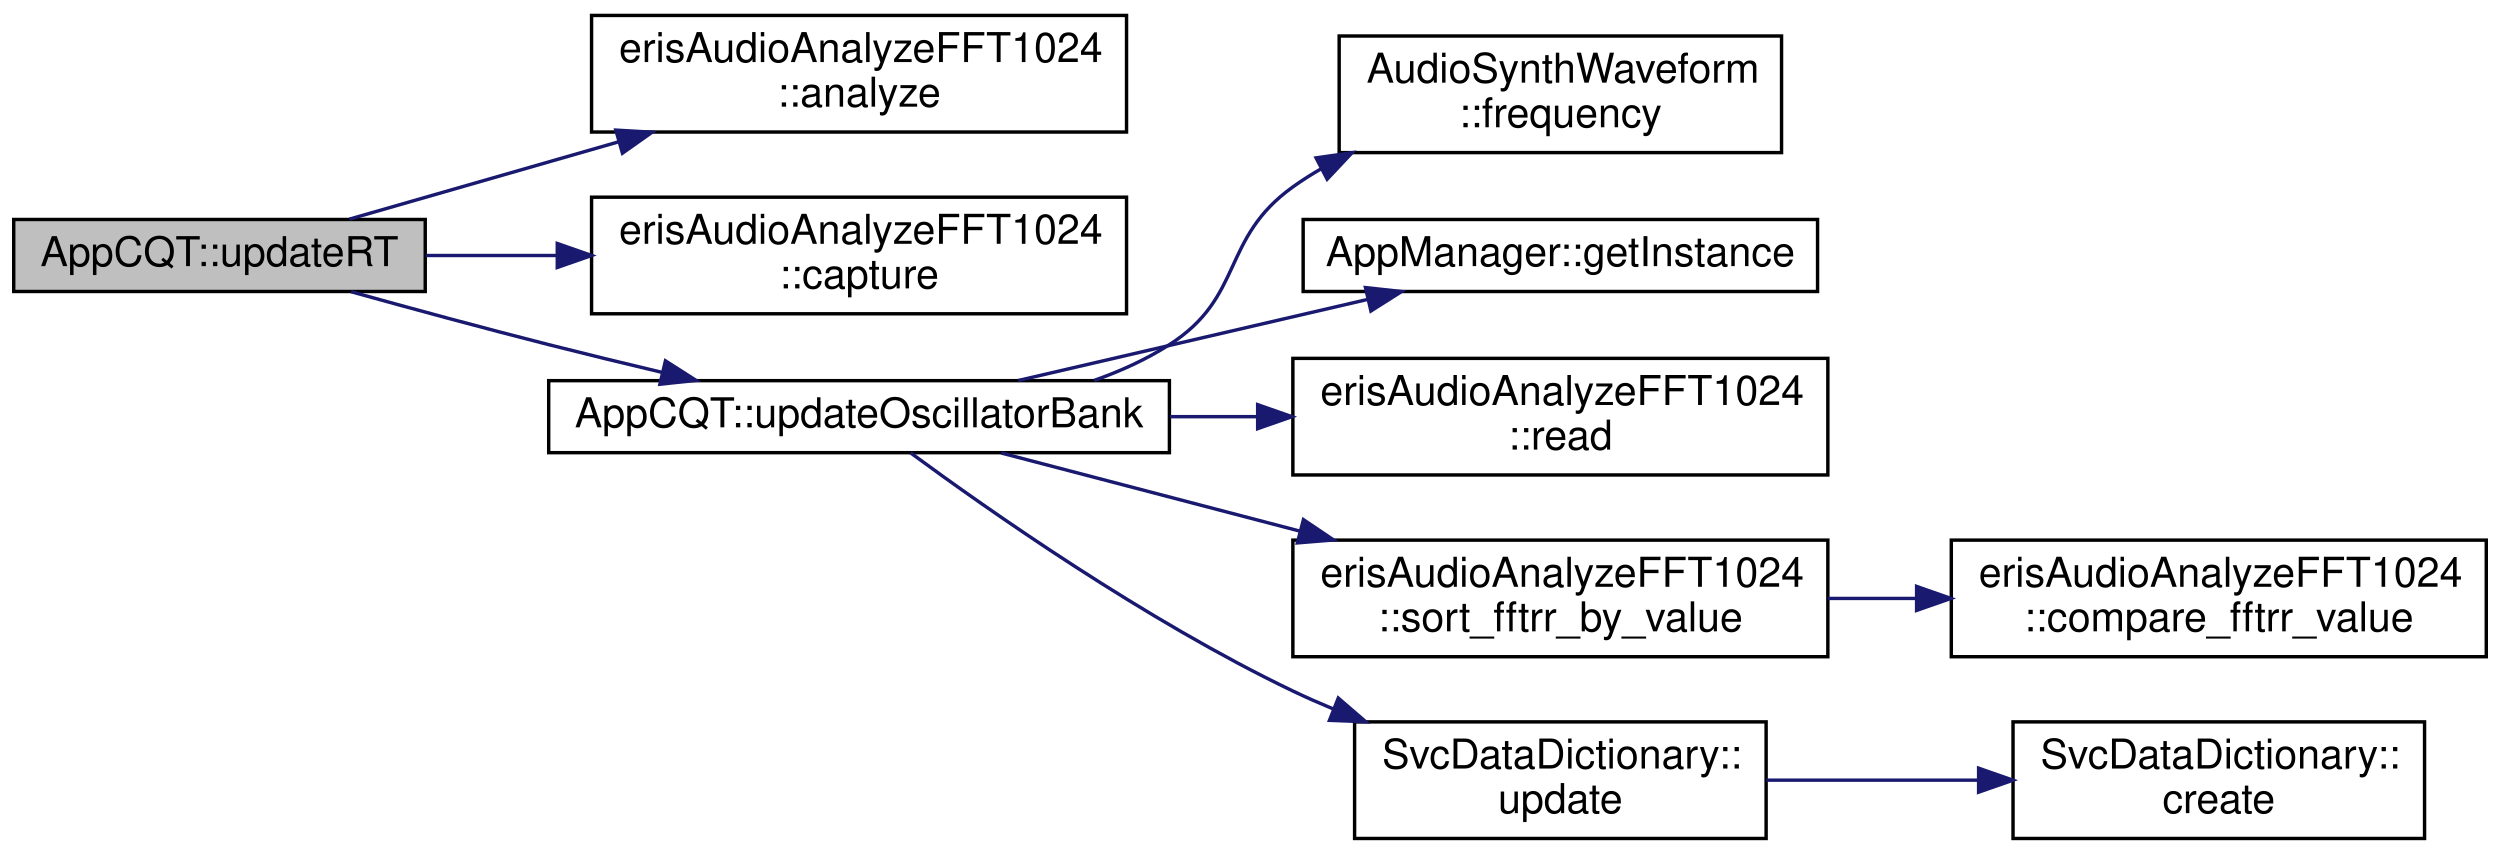
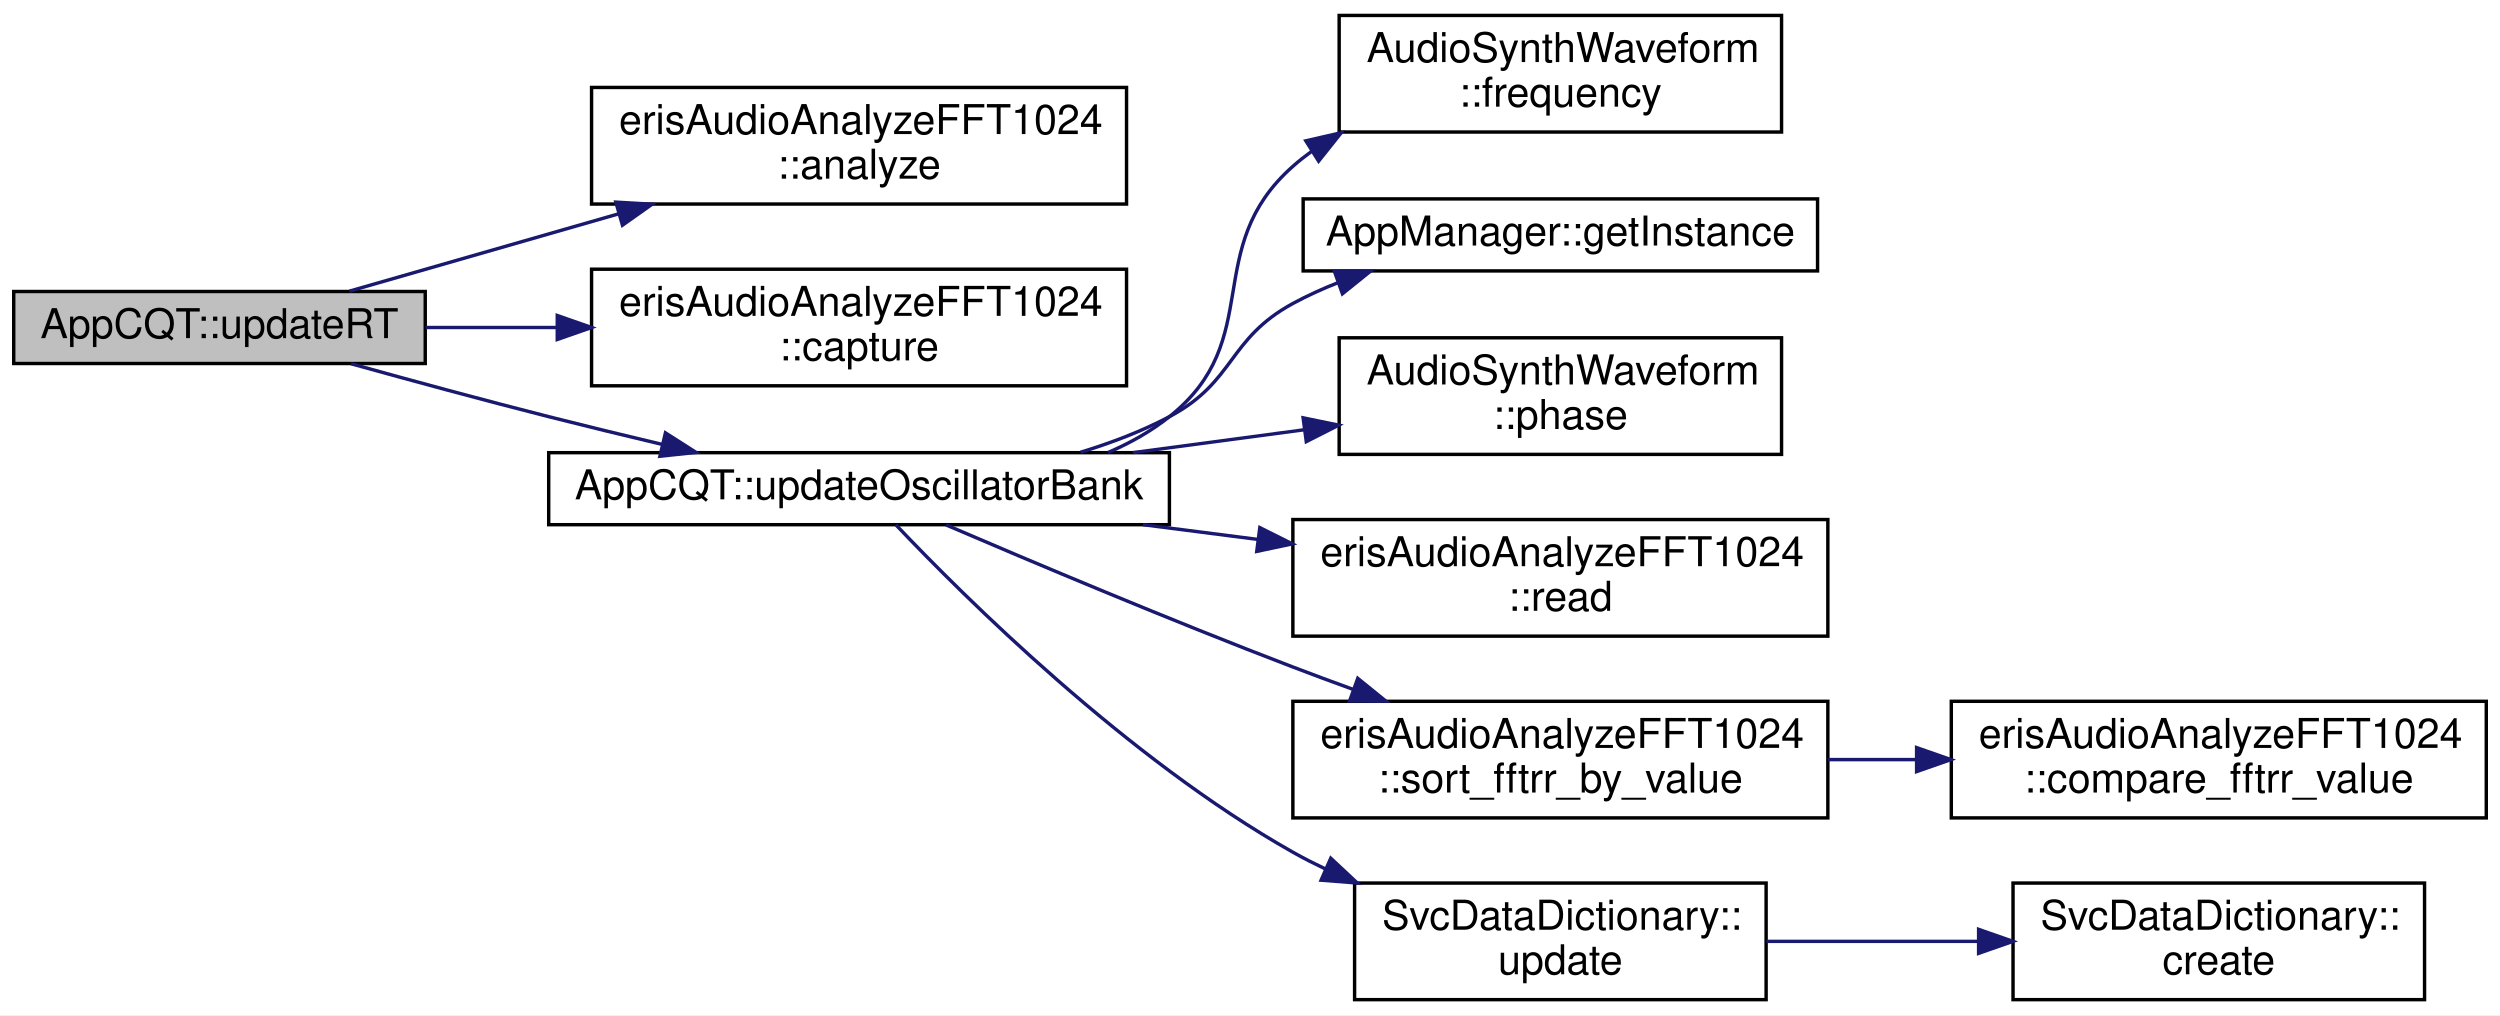
- <svg xmlns="http://www.w3.org/2000/svg" xmlns:xlink="http://www.w3.org/1999/xlink" width="729pt" height="249pt" viewBox="0.00 0.00 729.00 249.00">
-   <g id="graph0" class="graph" transform="scale(1 1) rotate(0) translate(4 245)">
-     <polygon fill="white" stroke="transparent" points="-4,4 -4,-245 725,-245 725,4 -4,4" />
+ <svg xmlns="http://www.w3.org/2000/svg" xmlns:xlink="http://www.w3.org/1999/xlink" width="729pt" height="296pt" viewBox="0.00 0.00 729.00 296.00">
+   <g id="graph0" class="graph" transform="scale(1 1) rotate(0) translate(4 292)">
+     <polygon fill="white" stroke="transparent" points="-4,4 -4,-292 725,-292 725,4 -4,4" />
    <g id="node1" class="node">
      <g id="a_node1">
        <a xlink:title=" ">
-           <polygon fill="#bfbfbf" stroke="black" points="0,-160 0,-181 120,-181 120,-160 0,-160" />
-           <text text-anchor="middle" x="60" y="-167.4" font-family="Helvetica,sans-Serif" font-size="12.00">AppCQT::updateRT</text>
+           <polygon fill="#bfbfbf" stroke="black" points="0,-186 0,-207 120,-207 120,-186 0,-186" />
+           <text text-anchor="middle" x="60" y="-193.4" font-family="Helvetica,sans-Serif" font-size="12.00">AppCQT::updateRT</text>
        </a>
      </g>
    </g>
    <g id="node2" class="node">
      <g id="a_node2">
        <a xlink:href="../../d0/d55/classeris_audio_analyze_f_f_t1024.html#adaa8219e3ba39881ca0e59eaa85e96f8" target="_top" xlink:title=" ">
-           <polygon fill="white" stroke="black" points="168.5,-206.5 168.5,-240.5 324.5,-240.5 324.5,-206.5 168.5,-206.5" />
-           <text text-anchor="start" x="176.5" y="-226.9" font-family="Helvetica,sans-Serif" font-size="12.00">erisAudioAnalyzeFFT1024</text>
-           <text text-anchor="middle" x="246.5" y="-213.9" font-family="Helvetica,sans-Serif" font-size="12.00">::analyze</text>
+           <polygon fill="white" stroke="black" points="168.5,-232.5 168.5,-266.5 324.5,-266.5 324.5,-232.5 168.5,-232.5" />
+           <text text-anchor="start" x="176.5" y="-252.9" font-family="Helvetica,sans-Serif" font-size="12.00">erisAudioAnalyzeFFT1024</text>
+           <text text-anchor="middle" x="246.5" y="-239.9" font-family="Helvetica,sans-Serif" font-size="12.00">::analyze</text>
        </a>
      </g>
    </g>
    <g id="edge1" class="edge">
-       <path fill="none" stroke="midnightblue" d="M97.89,-181.1C120.37,-187.56 149.81,-196.01 176.47,-203.67" />
-       <polygon fill="midnightblue" stroke="midnightblue" points="175.58,-207.06 186.16,-206.45 177.51,-200.33 175.58,-207.06" />
+       <path fill="none" stroke="midnightblue" d="M97.89,-207.1C120.37,-213.56 149.81,-222.01 176.47,-229.67" />
+       <polygon fill="midnightblue" stroke="midnightblue" points="175.58,-233.06 186.16,-232.45 177.51,-226.33 175.58,-233.06" />
    </g>
    <g id="node3" class="node">
      <g id="a_node3">
        <a xlink:href="../../d0/d55/classeris_audio_analyze_f_f_t1024.html#aedd9781ee771b0a277277871ec5a0c36" target="_top" xlink:title=" ">
-           <polygon fill="white" stroke="black" points="168.5,-153.5 168.5,-187.5 324.5,-187.5 324.5,-153.5 168.5,-153.5" />
-           <text text-anchor="start" x="176.5" y="-173.9" font-family="Helvetica,sans-Serif" font-size="12.00">erisAudioAnalyzeFFT1024</text>
-           <text text-anchor="middle" x="246.5" y="-160.9" font-family="Helvetica,sans-Serif" font-size="12.00">::capture</text>
+           <polygon fill="white" stroke="black" points="168.5,-179.5 168.5,-213.5 324.5,-213.5 324.5,-179.5 168.5,-179.5" />
+           <text text-anchor="start" x="176.5" y="-199.9" font-family="Helvetica,sans-Serif" font-size="12.00">erisAudioAnalyzeFFT1024</text>
+           <text text-anchor="middle" x="246.5" y="-186.9" font-family="Helvetica,sans-Serif" font-size="12.00">::capture</text>
        </a>
      </g>
    </g>
    <g id="edge2" class="edge">
-       <path fill="none" stroke="midnightblue" d="M120.14,-170.5C132.28,-170.5 145.31,-170.5 158.2,-170.5" />
-       <polygon fill="midnightblue" stroke="midnightblue" points="158.5,-174 168.5,-170.5 158.5,-167 158.5,-174" />
+       <path fill="none" stroke="midnightblue" d="M120.14,-196.5C132.28,-196.5 145.31,-196.5 158.2,-196.5" />
+       <polygon fill="midnightblue" stroke="midnightblue" points="158.5,-200 168.5,-196.5 158.5,-193 158.5,-200" />
    </g>
    <g id="node4" class="node">
      <g id="a_node4">
        <a xlink:href="../../d4/dde/class_app_c_q_t.html#a367a939ac48e4efa3bb648cd4f3bf848" target="_top" xlink:title=" ">
-           <polygon fill="white" stroke="black" points="156,-113 156,-134 337,-134 337,-113 156,-113" />
-           <text text-anchor="middle" x="246.5" y="-120.4" font-family="Helvetica,sans-Serif" font-size="12.00">AppCQT::updateOscillatorBank</text>
+           <polygon fill="white" stroke="black" points="156,-139 156,-160 337,-160 337,-139 156,-139" />
+           <text text-anchor="middle" x="246.5" y="-146.4" font-family="Helvetica,sans-Serif" font-size="12.00">AppCQT::updateOscillatorBank</text>
        </a>
      </g>
    </g>
    <g id="edge3" class="edge">
-       <path fill="none" stroke="midnightblue" d="M98.37,-159.93C115.83,-155.08 136.94,-149.34 156,-144.5 166.66,-141.79 178.06,-139.02 189.04,-136.42" />
-       <polygon fill="midnightblue" stroke="midnightblue" points="190.04,-139.78 198.97,-134.08 188.43,-132.96 190.04,-139.78" />
+       <path fill="none" stroke="midnightblue" d="M98.37,-185.93C115.83,-181.08 136.94,-175.34 156,-170.5 166.66,-167.79 178.06,-165.02 189.04,-162.42" />
+       <polygon fill="midnightblue" stroke="midnightblue" points="190.04,-165.78 198.97,-160.08 188.43,-158.96 190.04,-165.78" />
    </g>
    <g id="node5" class="node">
      <g id="a_node5">
        <a xlink:href="../../d4/dd5/class_audio_synth_waveform.html#a395cff98439e97ba08854b343eed4317" target="_top" xlink:title=" ">
-           <polygon fill="white" stroke="black" points="386.5,-200.5 386.5,-234.5 515.5,-234.5 515.5,-200.5 386.5,-200.5" />
-           <text text-anchor="start" x="394.5" y="-220.9" font-family="Helvetica,sans-Serif" font-size="12.00">AudioSynthWaveform</text>
-           <text text-anchor="middle" x="451" y="-207.9" font-family="Helvetica,sans-Serif" font-size="12.00">::frequency</text>
+           <polygon fill="white" stroke="black" points="386.5,-253.5 386.5,-287.5 515.5,-287.5 515.5,-253.5 386.5,-253.5" />
+           <text text-anchor="start" x="394.5" y="-273.9" font-family="Helvetica,sans-Serif" font-size="12.00">AudioSynthWaveform</text>
+           <text text-anchor="middle" x="451" y="-260.9" font-family="Helvetica,sans-Serif" font-size="12.00">::frequency</text>
        </a>
      </g>
    </g>
    <g id="edge4" class="edge">
-       <path fill="none" stroke="midnightblue" d="M315.03,-134.06C322.76,-136.78 330.28,-140.2 337,-144.5 358.88,-158.48 351.9,-175.37 373,-190.5 375.65,-192.4 378.44,-194.17 381.33,-195.83" />
-       <polygon fill="midnightblue" stroke="midnightblue" points="379.77,-198.96 390.26,-200.47 383,-192.75 379.77,-198.96" />
+       <path fill="none" stroke="midnightblue" d="M319.11,-160.05C325.53,-162.8 331.63,-166.23 337,-170.5 365.32,-193.01 345.92,-219.51 373,-243.5 374.72,-245.03 376.54,-246.47 378.43,-247.83" />
+       <polygon fill="midnightblue" stroke="midnightblue" points="376.78,-250.93 387.11,-253.3 380.51,-245.01 376.78,-250.93" />
    </g>
    <g id="node6" class="node">
      <g id="a_node6">
        <a xlink:href="../../da/d96/class_app_manager.html#aa76d9691e8d029656413590fbe4dee86" target="_top" xlink:title=" ">
-           <polygon fill="white" stroke="black" points="376,-160 376,-181 526,-181 526,-160 376,-160" />
-           <text text-anchor="middle" x="451" y="-167.4" font-family="Helvetica,sans-Serif" font-size="12.00">AppManager::getInstance</text>
+           <polygon fill="white" stroke="black" points="376,-213 376,-234 526,-234 526,-213 376,-213" />
+           <text text-anchor="middle" x="451" y="-220.4" font-family="Helvetica,sans-Serif" font-size="12.00">AppManager::getInstance</text>
        </a>
      </g>
    </g>
    <g id="edge5" class="edge">
-       <path fill="none" stroke="midnightblue" d="M292.94,-134.05C323.04,-141.03 362.7,-150.24 394.63,-157.65" />
-       <polygon fill="midnightblue" stroke="midnightblue" points="394.17,-161.14 404.71,-159.99 395.76,-154.32 394.17,-161.14" />
+       <path fill="none" stroke="midnightblue" d="M311.08,-160.13C320.06,-162.85 328.96,-166.25 337,-170.5 356.19,-180.64 353.93,-193.13 373,-203.5 377.18,-205.77 381.63,-207.79 386.2,-209.59" />
+       <polygon fill="midnightblue" stroke="midnightblue" points="385.1,-212.92 395.7,-212.98 387.45,-206.33 385.1,-212.92" />
    </g>
    <g id="node7" class="node">
      <g id="a_node7">
+         <a xlink:href="../../d4/dd5/class_audio_synth_waveform.html#ad43a5ae00497ef4a163767a245a0919f" target="_top" xlink:title=" ">
+           <polygon fill="white" stroke="black" points="386.5,-159.5 386.5,-193.5 515.5,-193.5 515.5,-159.5 386.5,-159.5" />
+           <text text-anchor="start" x="394.5" y="-179.9" font-family="Helvetica,sans-Serif" font-size="12.00">AudioSynthWaveform</text>
+           <text text-anchor="middle" x="451" y="-166.9" font-family="Helvetica,sans-Serif" font-size="12.00">::phase</text>
+         </a>
+       </g>
+     </g>
+     <g id="edge6" class="edge">
+       <path fill="none" stroke="midnightblue" d="M326.37,-160.02C342.83,-162.21 360.13,-164.52 376.39,-166.69" />
+       <polygon fill="midnightblue" stroke="midnightblue" points="375.99,-170.16 386.36,-168.02 376.91,-163.22 375.99,-170.16" />
+     </g>
+     <g id="node8" class="node">
+       <g id="a_node8">
        <a xlink:href="../../d0/d55/classeris_audio_analyze_f_f_t1024.html#aa8d3a4a1acf9560568d517d843382f79" target="_top" xlink:title=" ">
          <polygon fill="white" stroke="black" points="373,-106.5 373,-140.5 529,-140.5 529,-106.5 373,-106.5" />
          <text text-anchor="start" x="381" y="-126.9" font-family="Helvetica,sans-Serif" font-size="12.00">erisAudioAnalyzeFFT1024</text>
          <text text-anchor="middle" x="451" y="-113.9" font-family="Helvetica,sans-Serif" font-size="12.00">::read</text>
        </a>
      </g>
    </g>
-     <g id="edge6" class="edge">
-       <path fill="none" stroke="midnightblue" d="M337.2,-123.5C345.63,-123.5 354.16,-123.5 362.56,-123.5" />
-       <polygon fill="midnightblue" stroke="midnightblue" points="362.73,-127 372.73,-123.5 362.73,-120 362.73,-127" />
+     <g id="edge7" class="edge">
+       <path fill="none" stroke="midnightblue" d="M329.28,-139C340.29,-137.59 351.62,-136.13 362.72,-134.71" />
+       <polygon fill="midnightblue" stroke="midnightblue" points="363.36,-138.15 372.83,-133.41 362.47,-131.21 363.36,-138.15" />
    </g>
-     <g id="node8" class="node">
-       <g id="a_node8">
+     <g id="node9" class="node">
+       <g id="a_node9">
        <a xlink:href="../../d0/d55/classeris_audio_analyze_f_f_t1024.html#a98144c6da12b21f11c34396c285f2f16" target="_top" xlink:title=" ">
          <polygon fill="white" stroke="black" points="373,-53.5 373,-87.5 529,-87.5 529,-53.5 373,-53.5" />
          <text text-anchor="start" x="381" y="-73.9" font-family="Helvetica,sans-Serif" font-size="12.00">erisAudioAnalyzeFFT1024</text>
          <text text-anchor="middle" x="451" y="-60.9" font-family="Helvetica,sans-Serif" font-size="12.00">::sort_fftrr_by_value</text>
        </a>
      </g>
    </g>
-     <g id="edge7" class="edge">
-       <path fill="none" stroke="midnightblue" d="M287.99,-112.9C312.88,-106.39 345.54,-97.84 375.01,-90.13" />
-       <polygon fill="midnightblue" stroke="midnightblue" points="376.08,-93.47 384.87,-87.55 374.31,-86.69 376.08,-93.47" />
+     <g id="edge8" class="edge">
+       <path fill="none" stroke="midnightblue" d="M271.87,-138.93C297.04,-128.13 337.53,-111.05 373,-97.5 378.73,-95.31 384.73,-93.09 390.73,-90.91" />
+       <polygon fill="midnightblue" stroke="midnightblue" points="391.92,-94.2 400.15,-87.53 389.55,-87.61 391.92,-94.2" />
    </g>
-     <g id="node10" class="node">
-       <g id="a_node10">
+     <g id="node11" class="node">
+       <g id="a_node11">
        <a xlink:href="../../dc/d43/class_svc_data_dictionary.html#a63683e7d627dc39628652548e3ae037f" target="_top" xlink:title=" ">
          <polygon fill="white" stroke="black" points="391,-0.5 391,-34.5 511,-34.5 511,-0.5 391,-0.5" />
          <text text-anchor="start" x="399" y="-20.9" font-family="Helvetica,sans-Serif" font-size="12.00">SvcDataDictionary::</text>
          <text text-anchor="middle" x="451" y="-7.9" font-family="Helvetica,sans-Serif" font-size="12.00">update</text>
        </a>
      </g>
    </g>
-     <g id="edge9" class="edge">
-       <path fill="none" stroke="midnightblue" d="M261.52,-112.95C284.05,-96.38 330.12,-64.03 373,-43.5 376.79,-41.68 380.75,-39.94 384.77,-38.27" />
-       <polygon fill="midnightblue" stroke="midnightblue" points="386.24,-41.45 394.26,-34.53 383.67,-34.94 386.24,-41.45" />
+     <g id="edge10" class="edge">
+       <path fill="none" stroke="midnightblue" d="M257.23,-138.97C277.1,-118.02 324.56,-70.82 373,-43.5 376.04,-41.78 379.22,-40.16 382.47,-38.62" />
+       <polygon fill="midnightblue" stroke="midnightblue" points="384.05,-41.75 391.79,-34.51 381.23,-35.34 384.05,-41.75" />
    </g>
-     <g id="node9" class="node">
-       <g id="a_node9">
+     <g id="node10" class="node">
+       <g id="a_node10">
        <a xlink:href="../../d0/d55/classeris_audio_analyze_f_f_t1024.html#a4ca1ddc8fdf44fa1957bf72059cfcbc0" target="_top" xlink:title=" ">
          <polygon fill="white" stroke="black" points="565,-53.5 565,-87.5 721,-87.5 721,-53.5 565,-53.5" />
          <text text-anchor="start" x="573" y="-73.9" font-family="Helvetica,sans-Serif" font-size="12.00">erisAudioAnalyzeFFT1024</text>
          <text text-anchor="middle" x="643" y="-60.9" font-family="Helvetica,sans-Serif" font-size="12.00">::compare_fftrr_value</text>
        </a>
      </g>
    </g>
-     <g id="edge8" class="edge">
+     <g id="edge9" class="edge">
      <path fill="none" stroke="midnightblue" d="M529.01,-70.5C537.51,-70.5 546.21,-70.5 554.83,-70.5" />
      <polygon fill="midnightblue" stroke="midnightblue" points="554.88,-74 564.88,-70.5 554.88,-67 554.88,-74" />
    </g>
-     <g id="node11" class="node">
-       <g id="a_node11">
+     <g id="node12" class="node">
+       <g id="a_node12">
        <a xlink:href="../../dc/d43/class_svc_data_dictionary.html#a54624619a88a7baf56bf475df84a5bb7" target="_top" xlink:title=" ">
          <polygon fill="white" stroke="black" points="583,-0.5 583,-34.5 703,-34.5 703,-0.5 583,-0.5" />
          <text text-anchor="start" x="591" y="-20.9" font-family="Helvetica,sans-Serif" font-size="12.00">SvcDataDictionary::</text>
          <text text-anchor="middle" x="643" y="-7.9" font-family="Helvetica,sans-Serif" font-size="12.00">create</text>
        </a>
      </g>
    </g>
-     <g id="edge10" class="edge">
+     <g id="edge11" class="edge">
      <path fill="none" stroke="midnightblue" d="M511.08,-17.5C530.65,-17.5 552.6,-17.5 572.86,-17.5" />
      <polygon fill="midnightblue" stroke="midnightblue" points="572.96,-21 582.96,-17.5 572.96,-14 572.96,-21" />
    </g>
  </g>
</svg>
